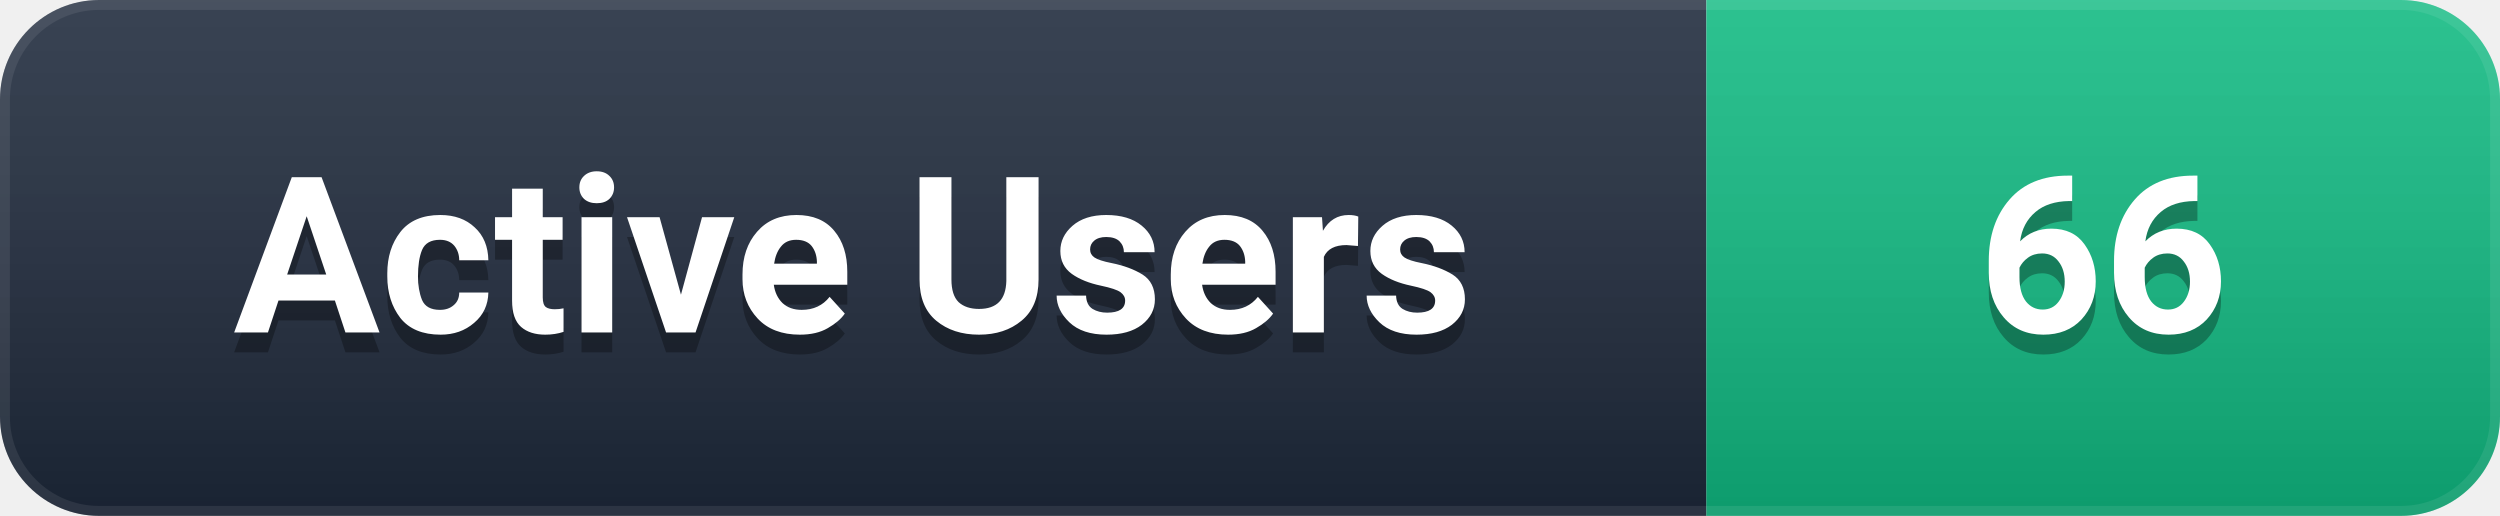
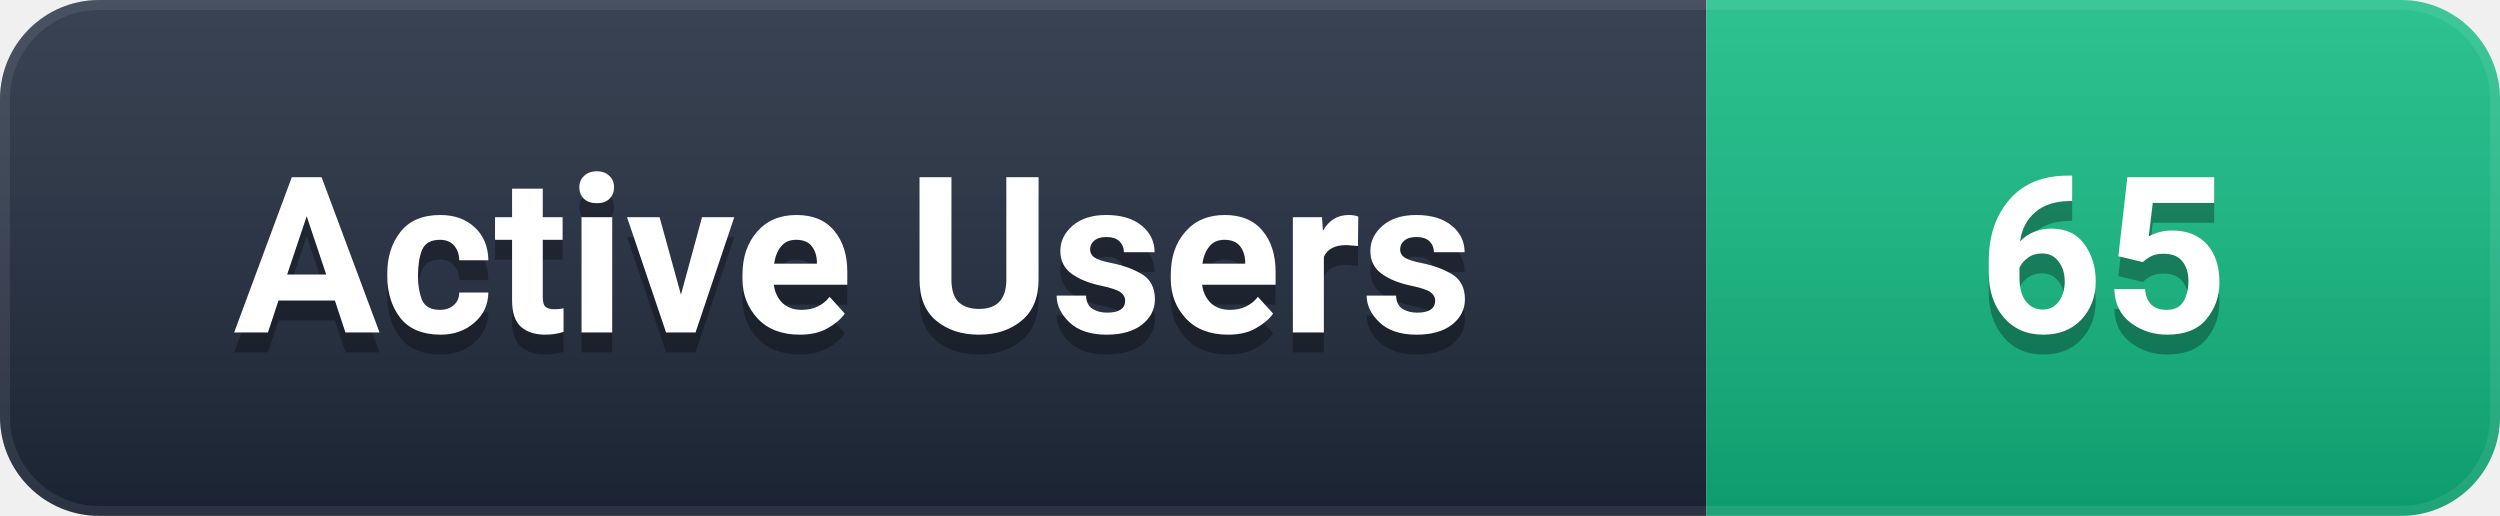
- <svg xmlns="http://www.w3.org/2000/svg" width="126" height="26" viewBox="0 0 126 26" role="img" aria-label="Active Users: 66">
+ <svg xmlns="http://www.w3.org/2000/svg" width="126" height="26" viewBox="0 0 126 26" role="img" aria-label="Active Users: 65">
  <defs>
    <linearGradient id="g" x1="0" y1="0" x2="0" y2="1">
      <stop offset="0%" stop-color="#ffffff" stop-opacity="0.12" />
      <stop offset="100%" stop-color="#000000" stop-opacity="0.16" />
    </linearGradient>
    <clipPath id="c">
      <rect width="126" height="26" rx="5" />
    </clipPath>
  </defs>
  <g clip-path="url(#c)">
    <rect width="86" height="26" fill="#1e293b" />
    <rect x="86" width="40" height="26" fill="#10B981" />
    <rect width="126" height="26" fill="url(#g)" />
    <rect width="126" height="26" rx="5" fill="none" stroke="#ffffff" stroke-opacity="0.08" stroke-width="1" />
  </g>
  <g font-family="-apple-system, BlinkMacSystemFont, 'Segoe UI', Roboto, 'Helvetica Neue', Arial, sans-serif" font-size="11" font-weight="600" text-anchor="middle" dominant-baseline="central">
    <text x="43.0" y="14" fill="#000000" opacity="0.3">Active Users</text>
    <text x="43.0" y="13" fill="#ffffff">Active Users</text>
-     <text x="106.0" y="14" fill="#000000" opacity="0.3">66</text>
-     <text x="106.0" y="13" fill="#ffffff">66</text>
+     <text x="106.0" y="14" fill="#000000" opacity="0.3">65</text>
+     <text x="106.0" y="13" fill="#ffffff">65</text>
  </g>
</svg>
